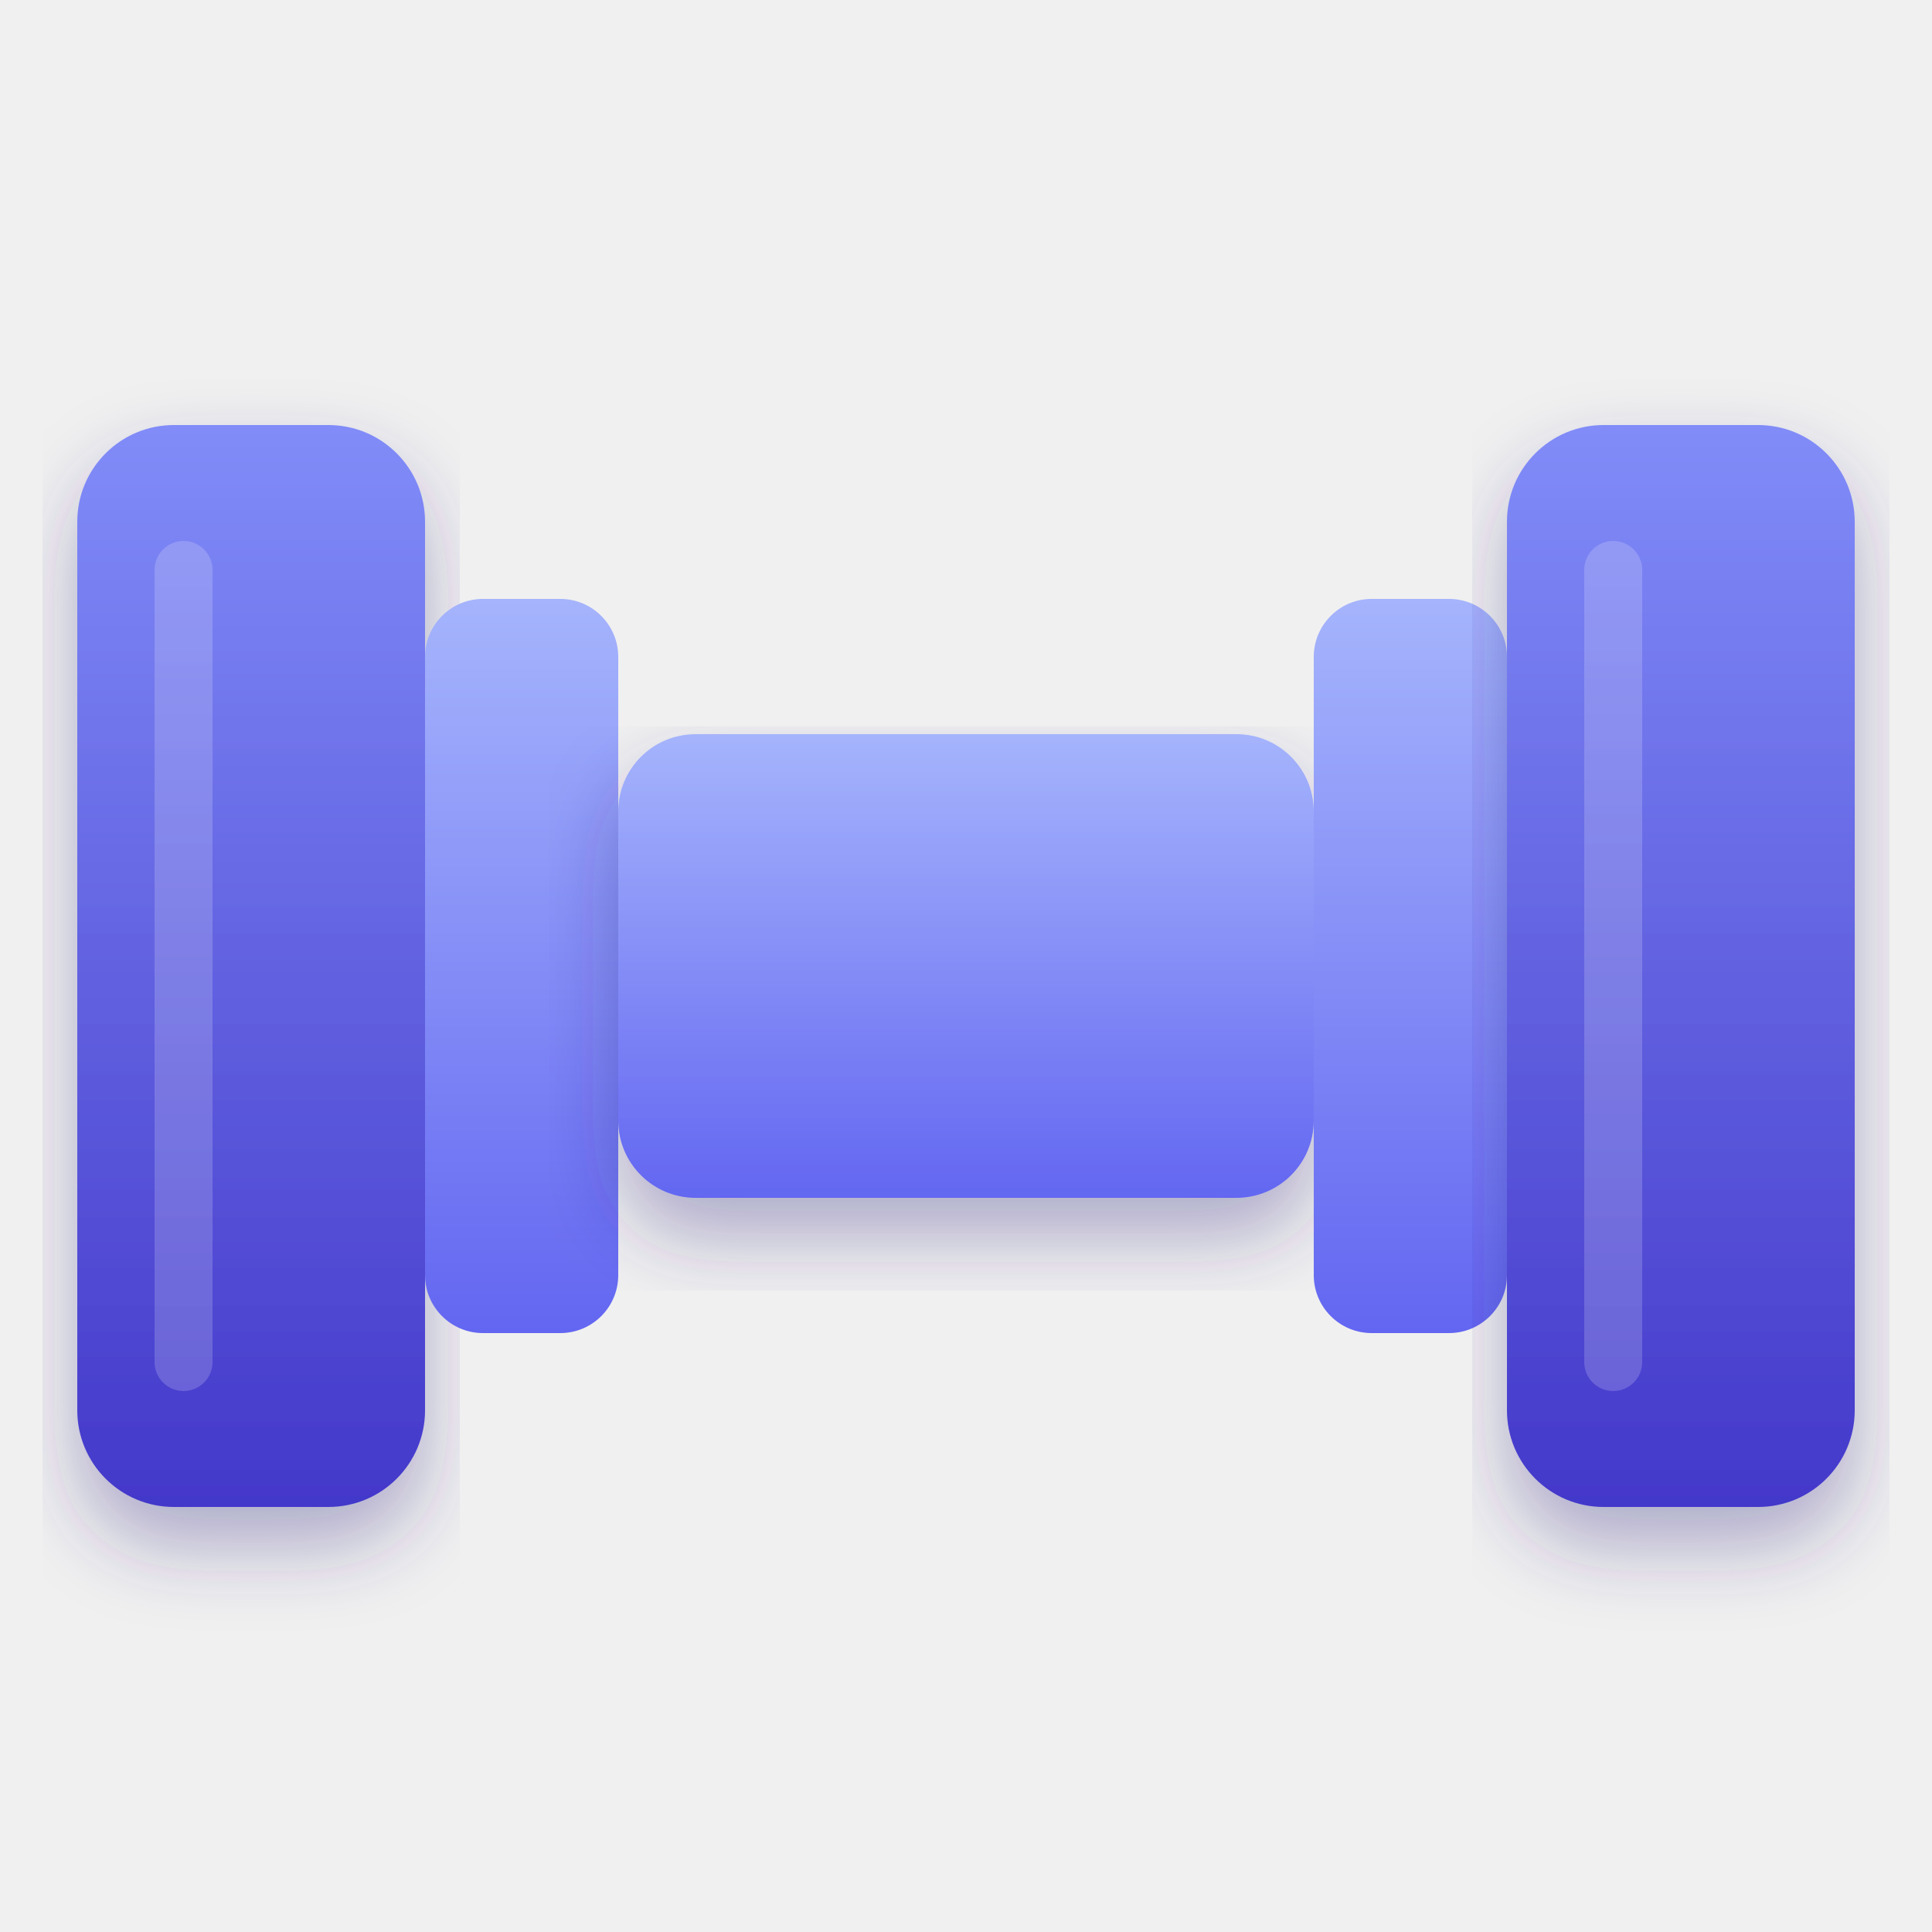
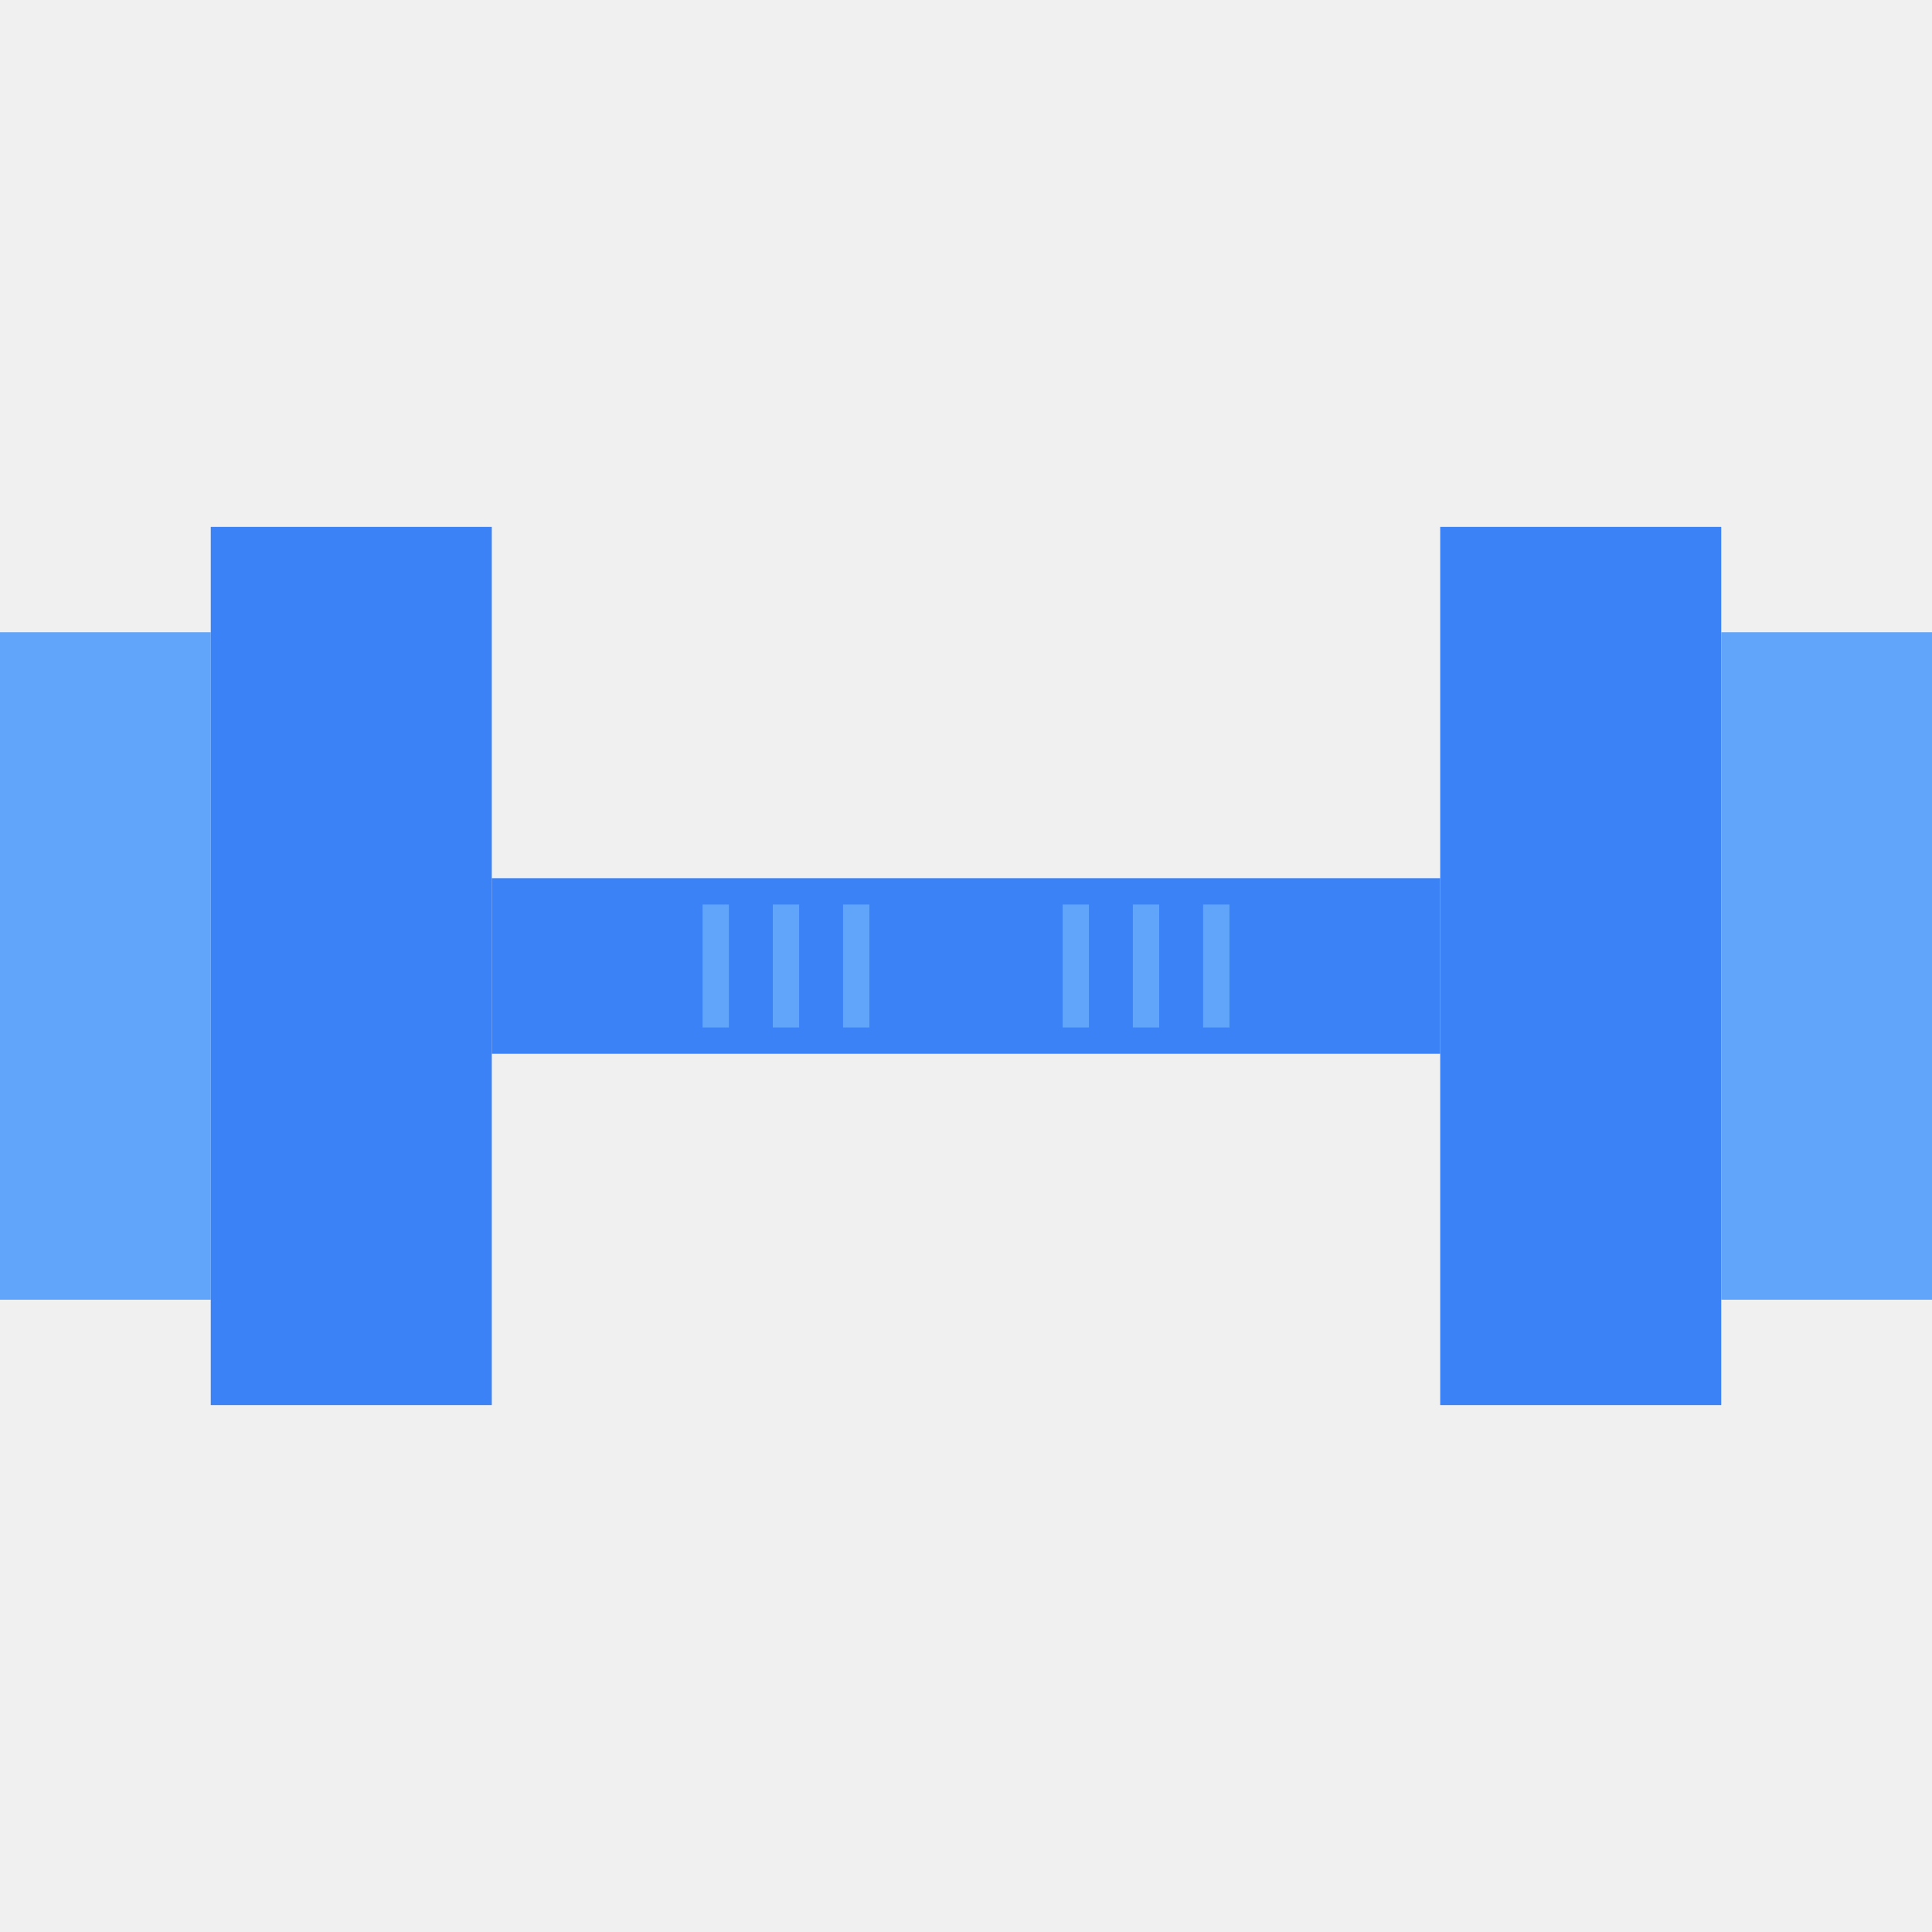
- <svg xmlns="http://www.w3.org/2000/svg" viewBox="0 0 100 100">
-   <defs>
-     <linearGradient id="plateGrad" x1="0%" y1="0%" x2="0%" y2="100%">
-       <stop offset="0%" stop-color="#818cf8" />
-       <stop offset="100%" stop-color="#4338ca" />
-     </linearGradient>
-     <linearGradient id="barGrad" x1="0%" y1="0%" x2="0%" y2="100%">
-       <stop offset="0%" stop-color="#a5b4fc" />
-       <stop offset="100%" stop-color="#6366f1" />
-     </linearGradient>
-     <filter id="shadow" x="-10%" y="-10%" width="120%" height="130%">
-       <feDropShadow dx="0" dy="2" stdDeviation="2" flood-color="#312e81" flood-opacity="0.35" />
-     </filter>
-   </defs>
-   <rect x="4" y="22" width="18" height="56" rx="5" fill="url(#plateGrad)" filter="url(#shadow)" />
-   <rect x="22" y="31" width="10" height="38" rx="3" fill="url(#barGrad)" />
-   <rect x="32" y="38" width="36" height="24" rx="4" fill="url(#barGrad)" filter="url(#shadow)" />
-   <rect x="68" y="31" width="10" height="38" rx="3" fill="url(#barGrad)" />
-   <rect x="78" y="22" width="18" height="56" rx="5" fill="url(#plateGrad)" filter="url(#shadow)" />
-   <rect x="8" y="28" width="3" height="44" rx="1.5" fill="white" opacity="0.18" />
-   <rect x="82" y="28" width="3" height="44" rx="1.5" fill="white" opacity="0.18" />
+ <svg xmlns="http://www.w3.org/2000/svg" viewBox="230 -15 220 220" role="img">
+   <g transform="translate(340, 95)">
+     <rect x="-110" y="-38" width="24" height="76" fill="#60a5fa" />
+     <rect x="-86" y="-50" width="32" height="100" fill="#3b82f6" />
+     <rect x="-54" y="-10" width="108" height="20" fill="#3b82f6" />
+     <rect x="54" y="-50" width="32" height="100" fill="#3b82f6" />
+     <rect x="86" y="-38" width="24" height="76" fill="#60a5fa" />
+     <rect x="-30" y="-7" width="3" height="14" fill="#60a5fa" />
+     <rect x="-22" y="-7" width="3" height="14" fill="#60a5fa" />
+     <rect x="-14" y="-7" width="3" height="14" fill="#60a5fa" />
+     <rect x="11" y="-7" width="3" height="14" fill="#60a5fa" />
+     <rect x="19" y="-7" width="3" height="14" fill="#60a5fa" />
+     <rect x="27" y="-7" width="3" height="14" fill="#60a5fa" />
+   </g>
</svg>
